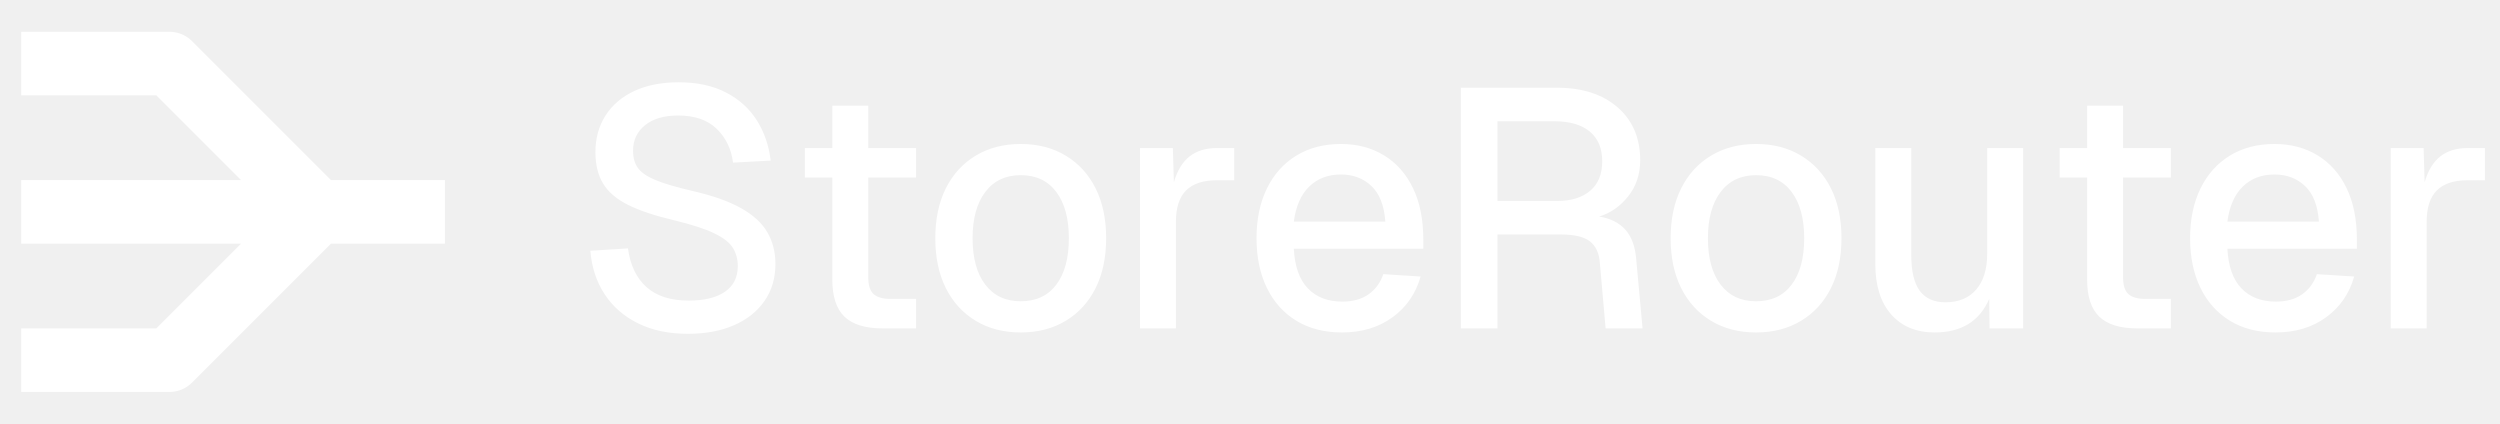
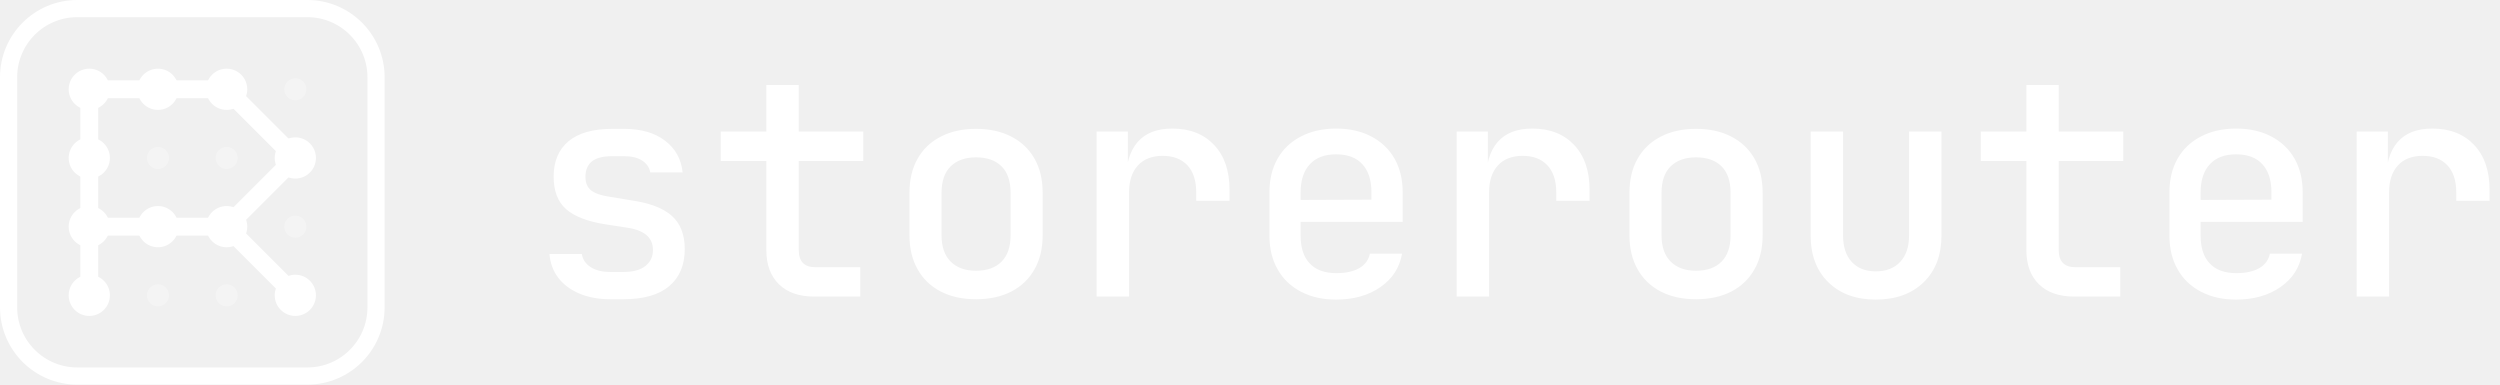
- <svg xmlns="http://www.w3.org/2000/svg" width="236" height="40" viewBox="0 0 236 40">
-   <g transform="translate(0 1)">
-     <path d="M2 5H16L30 19H42M2 19H42M2 33H16L30 19" fill="none" stroke="#FFFFFF" stroke-width="6" stroke-linejoin="round" />
+ <svg xmlns="http://www.w3.org/2000/svg" width="364" height="56" viewBox="0 0 364 56">
+   <rect x="1.25" y="1.25" width="53.5" height="53.5" rx="10" fill="none" stroke="#FFFFFF" stroke-width="2.5" />
+   <path d="M13 43L13 33L13 23L13 13L23 13L33 13L43 23L33 33L23 33L13 33M33 33L43 43" fill="none" stroke="#FFFFFF" stroke-width="2.6" stroke-linecap="round" stroke-linejoin="round" />
+   <g fill="#FFFFFF" fill-opacity="0.3">
+     <circle cx="43" cy="13" r="1.6" />
+     <circle cx="23" cy="23" r="1.6" />
+     <circle cx="33" cy="23" r="1.6" />
+     <circle cx="43" cy="33" r="1.6" />
+     <circle cx="23" cy="43" r="1.6" />
+     <circle cx="33" cy="43" r="1.6" />
  </g>
-   <path fill="#FFFFFF" d="M64.944 31.512Q62.224 31.512 60.224 30.52Q58.224 29.528 57.072 27.768Q55.92 26.008 55.728 23.672L59.28 23.448Q59.6 25.816 61.024 27.096Q62.448 28.376 65.008 28.376Q67.216 28.376 68.432 27.544Q69.648 26.712 69.648 25.112Q69.648 24.152 69.184 23.4Q68.72 22.648 67.424 22.024Q66.128 21.4 63.632 20.792Q60.912 20.152 59.28 19.336Q57.648 18.52 56.928 17.32Q56.208 16.12 56.208 14.36Q56.208 12.408 57.152 10.92Q58.096 9.432 59.856 8.6Q61.616 7.768 64.08 7.768Q66.672 7.768 68.528 8.728Q70.384 9.688 71.44 11.352Q72.496 13.016 72.752 15.16L69.2 15.352Q68.944 13.4 67.648 12.152Q66.352 10.904 64.016 10.904Q62.032 10.904 60.896 11.816Q59.76 12.728 59.76 14.232Q59.76 15.224 60.224 15.864Q60.688 16.504 61.888 17.0Q63.088 17.496 65.296 18.008Q68.24 18.68 69.968 19.656Q71.696 20.632 72.448 21.944Q73.2 23.256 73.2 24.92Q73.2 26.936 72.16 28.424Q71.12 29.912 69.264 30.712Q67.408 31.512 64.944 31.512Z M83.306 31.0Q80.874 31.0 79.722 29.896Q78.57 28.792 78.57 26.392V16.76H75.978V13.976H78.57V9.976H81.962V13.976H86.474V16.76H81.962V26.136Q81.962 27.32 82.474 27.768Q82.986 28.216 84.042 28.216H86.474V31.0Z M96.356 31.384Q93.924 31.384 92.1 30.28Q90.276 29.176 89.284 27.192Q88.292 25.208 88.292 22.488Q88.292 19.768 89.284 17.784Q90.276 15.8 92.1 14.696Q93.924 13.592 96.356 13.592Q98.788 13.592 100.612 14.696Q102.436 15.8 103.428 17.784Q104.42 19.768 104.42 22.488Q104.42 25.208 103.428 27.192Q102.436 29.176 100.612 30.28Q98.788 31.384 96.356 31.384ZM96.356 28.44Q98.532 28.44 99.716 26.872Q100.9 25.304 100.9 22.488Q100.9 19.704 99.716 18.12Q98.532 16.536 96.356 16.536Q94.212 16.536 93.012 18.12Q91.812 19.704 91.812 22.488Q91.812 25.304 93.012 26.872Q94.212 28.44 96.356 28.44Z M107.614 31.0V13.976H110.718L110.814 17.208Q111.294 15.544 112.302 14.76Q113.31 13.976 114.878 13.976H116.51V17.016H114.878Q112.926 17.016 111.966 17.976Q111.006 18.936 111.006 20.952V31.0Z M126.68 31.384Q124.184 31.384 122.376 30.28Q120.568 29.176 119.592 27.176Q118.616 25.176 118.616 22.488Q118.616 19.8 119.592 17.8Q120.568 15.8 122.36 14.696Q124.152 13.592 126.584 13.592Q128.888 13.592 130.648 14.664Q132.408 15.736 133.384 17.752Q134.36 19.768 134.36 22.616V23.48H122.136Q122.264 25.976 123.464 27.224Q124.664 28.472 126.712 28.472Q128.216 28.472 129.192 27.784Q130.168 27.096 130.584 25.88L134.104 26.104Q133.432 28.504 131.464 29.944Q129.496 31.384 126.68 31.384ZM122.136 20.92H130.776Q130.616 18.648 129.464 17.56Q128.312 16.472 126.584 16.472Q124.76 16.472 123.592 17.608Q122.424 18.744 122.136 20.92Z M137.906 31.0V8.28H146.962Q150.578 8.28 152.706 10.136Q154.834 11.992 154.834 15.128Q154.834 17.112 153.698 18.536Q152.562 19.96 150.962 20.44Q152.53 20.696 153.41 21.656Q154.29 22.616 154.45 24.376L155.058 31.0H151.57L151.026 24.824Q150.93 23.448 150.098 22.792Q149.266 22.136 147.378 22.136H141.362V31.0ZM141.362 18.968H147.026Q148.978 18.968 150.114 18.008Q151.25 17.048 151.25 15.224Q151.25 13.4 150.082 12.424Q148.914 11.448 146.738 11.448H141.362Z M165.772 31.384Q163.34 31.384 161.516 30.28Q159.692 29.176 158.7 27.192Q157.708 25.208 157.708 22.488Q157.708 19.768 158.7 17.784Q159.692 15.8 161.516 14.696Q163.34 13.592 165.772 13.592Q168.204 13.592 170.028 14.696Q171.852 15.8 172.844 17.784Q173.836 19.768 173.836 22.488Q173.836 25.208 172.844 27.192Q171.852 29.176 170.028 30.28Q168.204 31.384 165.772 31.384ZM165.772 28.44Q167.948 28.44 169.132 26.872Q170.316 25.304 170.316 22.488Q170.316 19.704 169.132 18.12Q167.948 16.536 165.772 16.536Q163.628 16.536 162.428 18.12Q161.228 19.704 161.228 22.488Q161.228 25.304 162.428 26.872Q163.628 28.44 165.772 28.44Z M182.63 31.384Q180.038 31.384 178.534 29.688Q177.03 27.992 177.03 24.92V13.976H180.422V24.056Q180.422 26.36 181.222 27.448Q182.022 28.536 183.654 28.536Q185.51 28.536 186.55 27.336Q187.59 26.136 187.59 23.96V13.976H190.982V31.0H187.814L187.782 28.216Q186.406 31.384 182.63 31.384Z M201.76 31.0Q199.328 31.0 198.176 29.896Q197.024 28.792 197.024 26.392V16.76H194.432V13.976H197.024V9.976H200.416V13.976H204.928V16.76H200.416V26.136Q200.416 27.32 200.928 27.768Q201.44 28.216 202.496 28.216H204.928V31.0Z M214.81 31.384Q212.314 31.384 210.506 30.28Q208.698 29.176 207.722 27.176Q206.746 25.176 206.746 22.488Q206.746 19.8 207.722 17.8Q208.698 15.8 210.49 14.696Q212.282 13.592 214.714 13.592Q217.018 13.592 218.778 14.664Q220.538 15.736 221.514 17.752Q222.49 19.768 222.49 22.616V23.48H210.266Q210.394 25.976 211.594 27.224Q212.794 28.472 214.842 28.472Q216.346 28.472 217.322 27.784Q218.298 27.096 218.714 25.88L222.234 26.104Q221.562 28.504 219.594 29.944Q217.626 31.384 214.81 31.384ZM210.266 20.92H218.906Q218.746 18.648 217.594 17.56Q216.442 16.472 214.714 16.472Q212.89 16.472 211.722 17.608Q210.554 18.744 210.266 20.92Z M225.684 31.0V13.976H228.788L228.884 17.208Q229.364 15.544 230.372 14.76Q231.38 13.976 232.948 13.976H234.58V17.016H232.948Q230.996 17.016 230.036 17.976Q229.076 18.936 229.076 20.952V31.0Z" />
+   <g fill="#FFFFFF">
+     <circle cx="13" cy="13" r="3" />
+     <circle cx="23" cy="13" r="3" />
+     <circle cx="33" cy="13" r="3" />
+     <circle cx="13" cy="23" r="3" />
+     <circle cx="43" cy="23" r="3" />
+     <circle cx="13" cy="33" r="3" />
+     <circle cx="23" cy="33" r="3" />
+     <circle cx="33" cy="33" r="3" />
+     <circle cx="13" cy="43" r="3" />
+     <circle cx="43" cy="43" r="3" />
+   </g>
+   <path fill="#FFFFFF" d="M88.87 43.57Q86.29 43.57 84.35 42.74Q82.4 41.91 81.29 40.45Q80.17 38.99 80 36.98H84.72Q84.89 38.16 85.98 38.88Q87.08 39.6 88.87 39.6H90.75Q92.89 39.6 93.98 38.72Q95.07 37.85 95.07 36.41Q95.07 35.01 94.09 34.2Q93.1 33.39 91.18 33.13L88.08 32.65Q84.24 32.04 82.42 30.45Q80.61 28.85 80.61 25.71Q80.61 22.39 82.77 20.57Q84.94 18.76 89.17 18.76H90.83Q94.59 18.76 96.84 20.49Q99.09 22.21 99.39 25.1H94.68Q94.5 24.05 93.52 23.39Q92.54 22.74 90.83 22.74H89.17Q87.12 22.74 86.18 23.5Q85.24 24.27 85.24 25.75Q85.24 27.06 86.07 27.72Q86.9 28.37 88.65 28.63L91.84 29.16Q95.9 29.73 97.8 31.41Q99.7 33.09 99.7 36.28Q99.7 39.73 97.45 41.65Q95.2 43.57 90.75 43.57ZM118.53 43.18Q115.25 43.18 113.42 41.39Q111.58 39.6 111.58 36.41V23.44H104.94V19.15H111.58V12.38H116.3V19.15H125.69V23.44H116.3V36.41Q116.3 38.9 118.7 38.9H125.25V43.18ZM142.11 43.57Q139.14 43.57 136.96 42.44Q134.77 41.3 133.6 39.2Q132.42 37.11 132.42 34.27V28.07Q132.42 25.18 133.6 23.11Q134.77 21.03 136.96 19.9Q139.14 18.76 142.11 18.76Q145.08 18.76 147.27 19.9Q149.45 21.03 150.63 23.11Q151.81 25.18 151.81 28.07V34.27Q151.81 37.11 150.63 39.2Q149.45 41.3 147.27 42.44Q145.08 43.57 142.11 43.57ZM142.11 39.42Q144.52 39.42 145.83 38.09Q147.14 36.76 147.14 34.27V28.07Q147.14 25.53 145.83 24.22Q144.52 22.91 142.11 22.91Q139.75 22.91 138.42 24.22Q137.09 25.53 137.09 28.07V34.27Q137.09 36.76 138.42 38.09Q139.75 39.42 142.11 39.42ZM159.67 43.18V19.15H164.22V23.74H165.35L163.91 26.58Q163.91 22.69 165.61 20.71Q167.32 18.72 170.68 18.72Q174.52 18.72 176.77 21.1Q179.02 23.48 179.02 27.63V29.24H174.17V28.02Q174.17 25.44 172.89 24.07Q171.6 22.69 169.28 22.69Q166.97 22.69 165.68 24.09Q164.39 25.49 164.39 28.02V43.18ZM194.53 43.62Q191.6 43.62 189.4 42.46Q187.19 41.3 186.01 39.2Q184.83 37.11 184.83 34.31V28.02Q184.83 25.18 186.01 23.11Q187.19 21.03 189.4 19.88Q191.6 18.72 194.53 18.72Q197.5 18.72 199.68 19.88Q201.87 21.03 203.05 23.11Q204.23 25.18 204.23 28.02V32.3H189.37V34.31Q189.37 36.98 190.71 38.37Q192.04 39.77 194.57 39.77Q196.63 39.77 197.89 39.05Q199.16 38.33 199.46 36.93H204.14Q203.61 39.99 200.99 41.8Q198.37 43.62 194.53 43.62ZM199.68 29.46V27.98Q199.68 25.36 198.37 23.92Q197.06 22.47 194.53 22.47Q192.04 22.47 190.71 23.92Q189.37 25.36 189.37 28.02V29.11L200.03 29.07ZM212.09 43.18V19.15H216.63V23.74H217.77L216.33 26.58Q216.33 22.69 218.03 20.71Q219.73 18.72 223.1 18.72Q226.94 18.72 229.19 21.1Q231.44 23.48 231.44 27.63V29.24H226.59V28.02Q226.59 25.44 225.3 24.07Q224.01 22.69 221.7 22.69Q219.38 22.69 218.09 24.09Q216.81 25.49 216.81 28.02V43.18ZM246.94 43.57Q243.97 43.57 241.79 42.44Q239.61 41.3 238.43 39.2Q237.25 37.11 237.25 34.27V28.07Q237.25 25.18 238.43 23.11Q239.61 21.03 241.79 19.9Q243.97 18.76 246.94 18.76Q249.92 18.76 252.1 19.9Q254.28 21.03 255.46 23.11Q256.64 25.18 256.64 28.07V34.27Q256.64 37.11 255.46 39.2Q254.28 41.3 252.1 42.44Q249.92 43.57 246.94 43.57ZM246.94 39.42Q249.35 39.42 250.66 38.09Q251.97 36.76 251.97 34.27V28.07Q251.97 25.53 250.66 24.22Q249.35 22.91 246.94 22.91Q244.59 22.91 243.25 24.22Q241.92 25.53 241.92 28.07V34.27Q241.92 36.76 243.25 38.09Q244.59 39.42 246.94 39.42ZM273.11 43.62Q268.78 43.62 266.21 41.1Q263.63 38.59 263.63 34.27V19.15H268.35V34.27Q268.35 36.76 269.61 38.13Q270.88 39.51 273.11 39.51Q275.38 39.51 276.67 38.13Q277.96 36.76 277.96 34.27V19.15H282.68V34.27Q282.68 38.59 280.08 41.1Q277.48 43.62 273.11 43.62ZM301.98 43.18Q298.71 43.18 296.87 41.39Q295.04 39.6 295.04 36.41V23.44H288.4V19.15H295.04V12.38H299.75V19.15H309.15V23.44H299.75V36.41Q299.75 38.9 302.16 38.9H308.71V43.18ZM325.57 43.62Q322.64 43.62 320.44 42.46Q318.23 41.3 317.05 39.2Q315.87 37.11 315.87 34.31V28.02Q315.87 25.18 317.05 23.11Q318.23 21.03 320.44 19.88Q322.64 18.72 325.57 18.72Q328.54 18.72 330.72 19.88Q332.91 21.03 334.09 23.11Q335.27 25.18 335.27 28.02V32.3H320.41V34.31Q320.41 36.98 321.75 38.37Q323.08 39.77 325.61 39.77Q327.67 39.77 328.93 39.05Q330.2 38.33 330.5 36.93H335.18Q334.65 39.99 332.03 41.8Q329.41 43.62 325.57 43.62ZM330.72 29.46V27.98Q330.72 25.36 329.41 23.92Q328.1 22.47 325.57 22.47Q323.08 22.47 321.75 23.92Q320.41 25.36 320.41 28.02V29.11L331.07 29.07ZM343.13 43.18V19.15H347.67V23.74H348.81L347.37 26.58Q347.37 22.69 349.07 20.71Q350.77 18.72 354.14 18.72Q357.98 18.72 360.23 21.1Q362.48 23.48 362.48 27.63V29.24H357.63V28.02Q357.63 25.44 356.34 24.07Q355.05 22.69 352.74 22.69Q350.42 22.69 349.13 24.09Q347.85 25.49 347.85 28.02V43.18Z" />
</svg>
